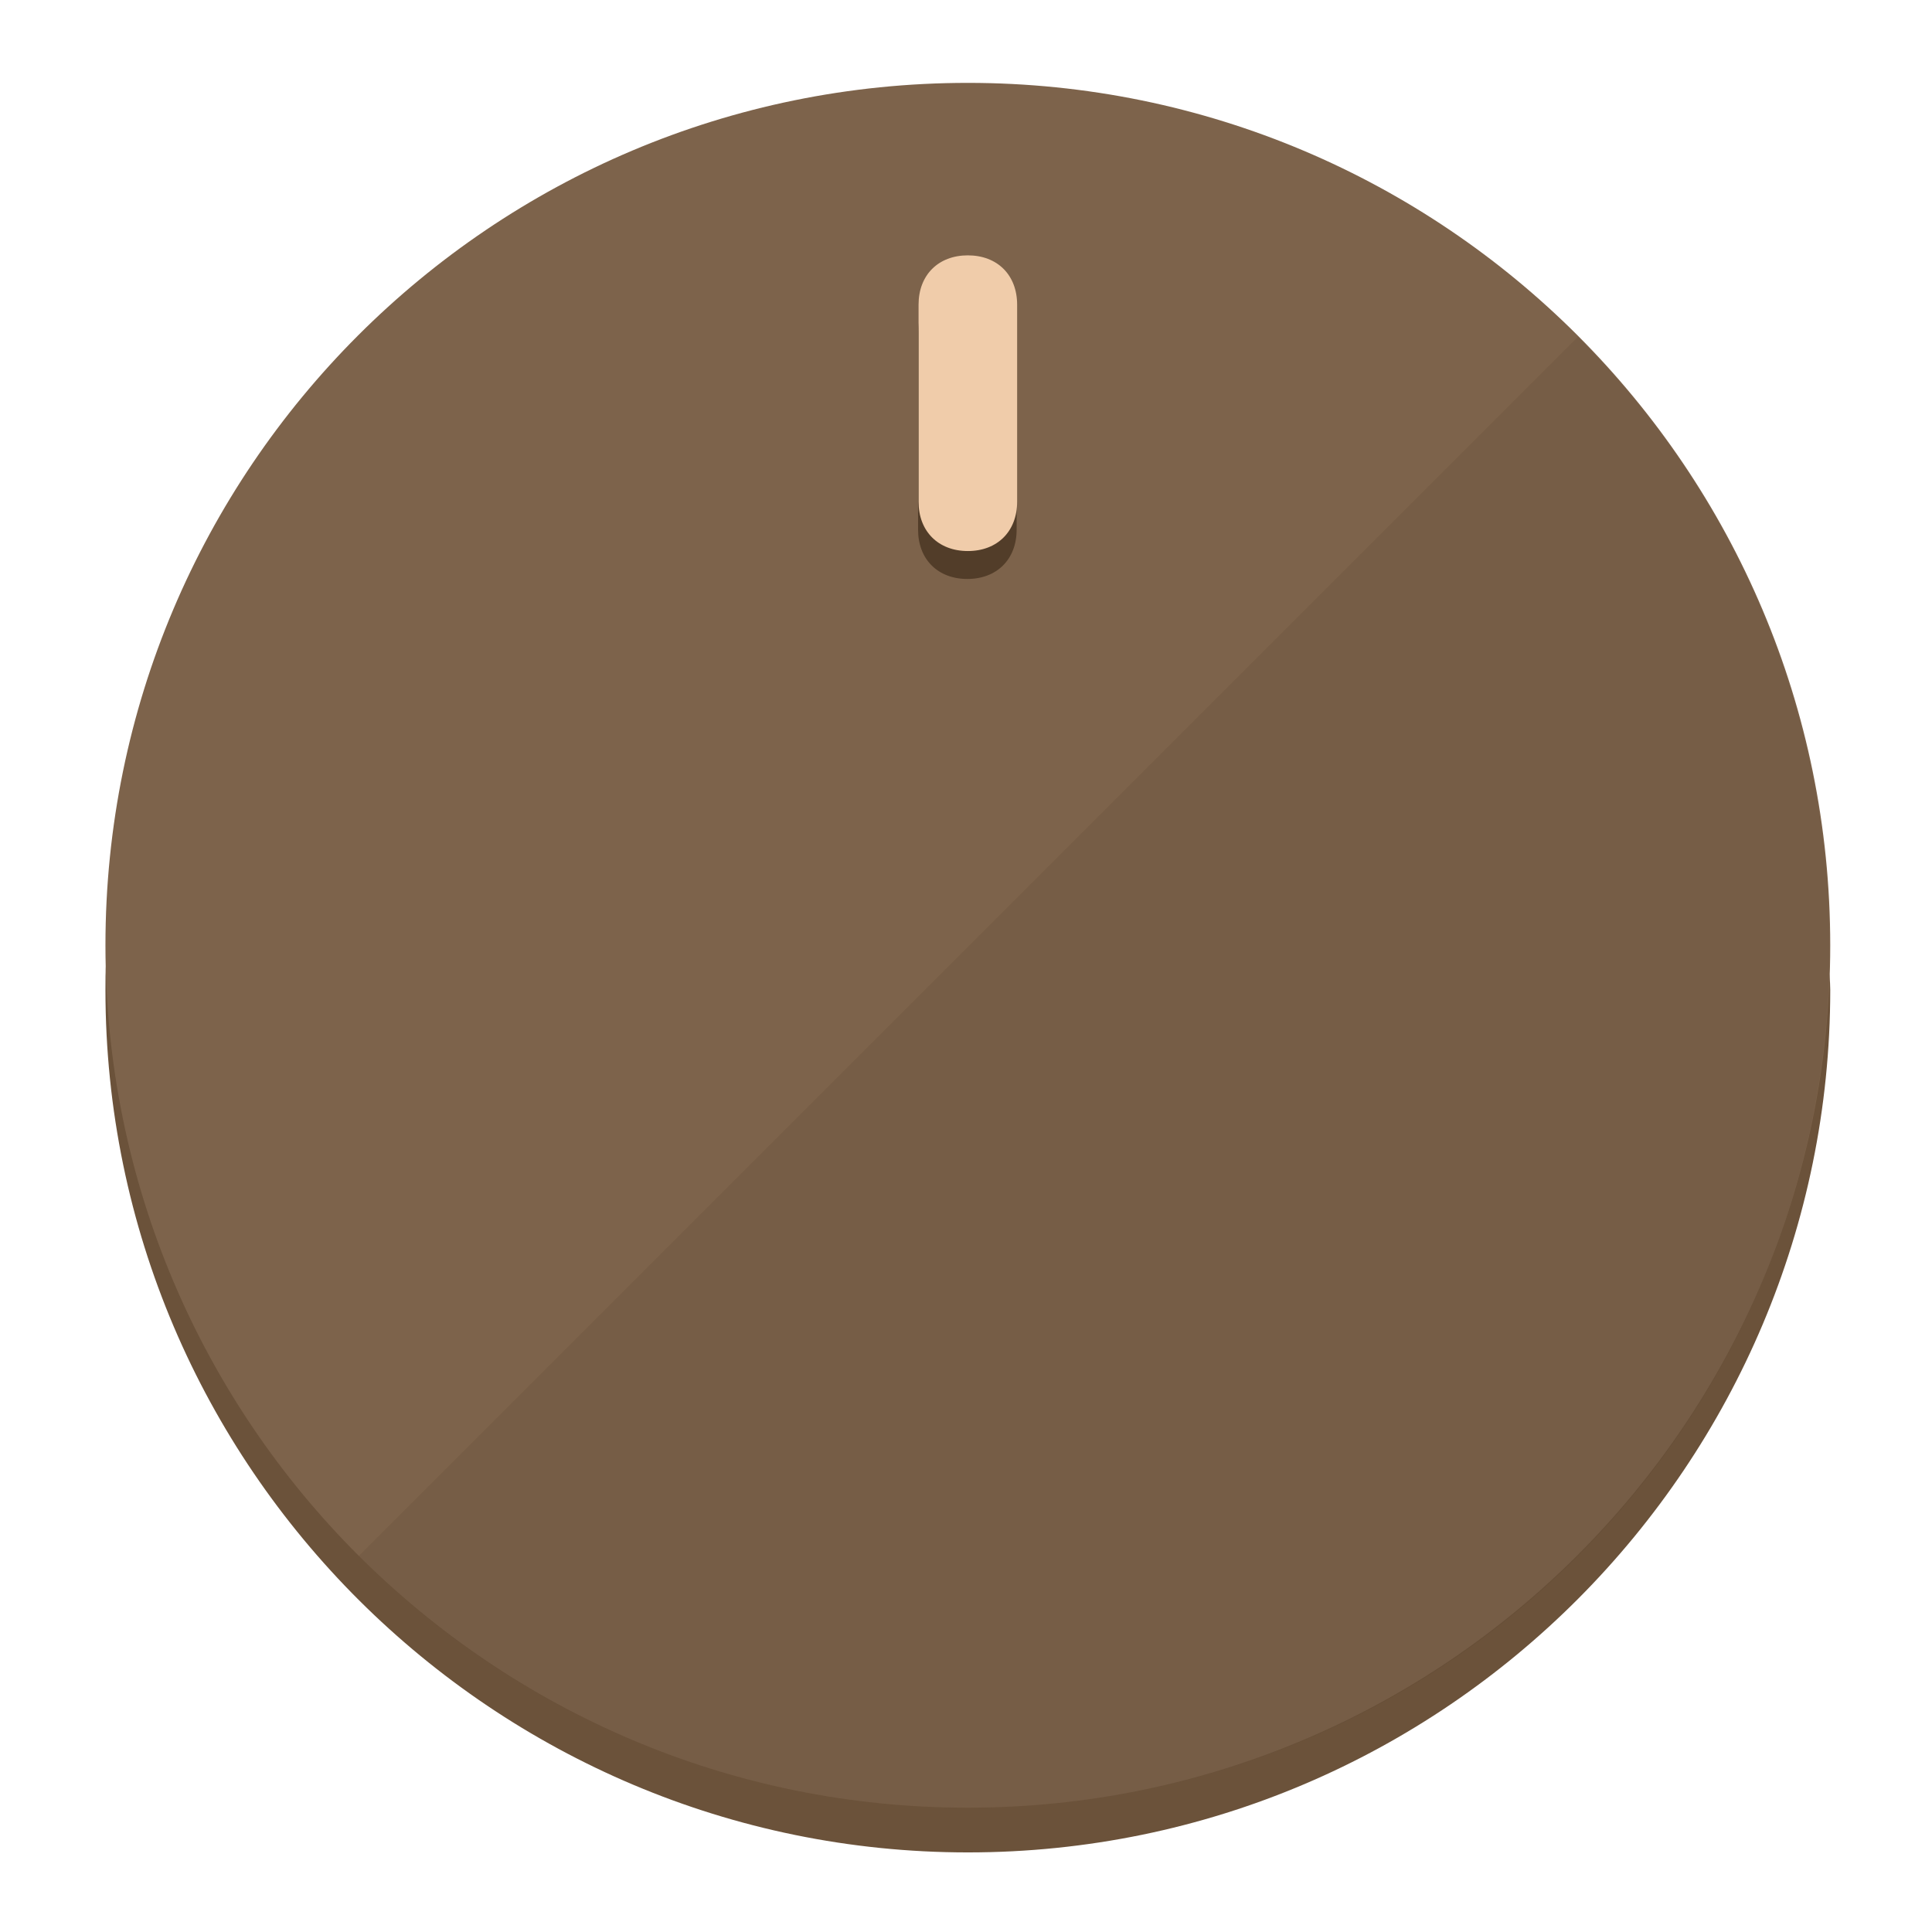
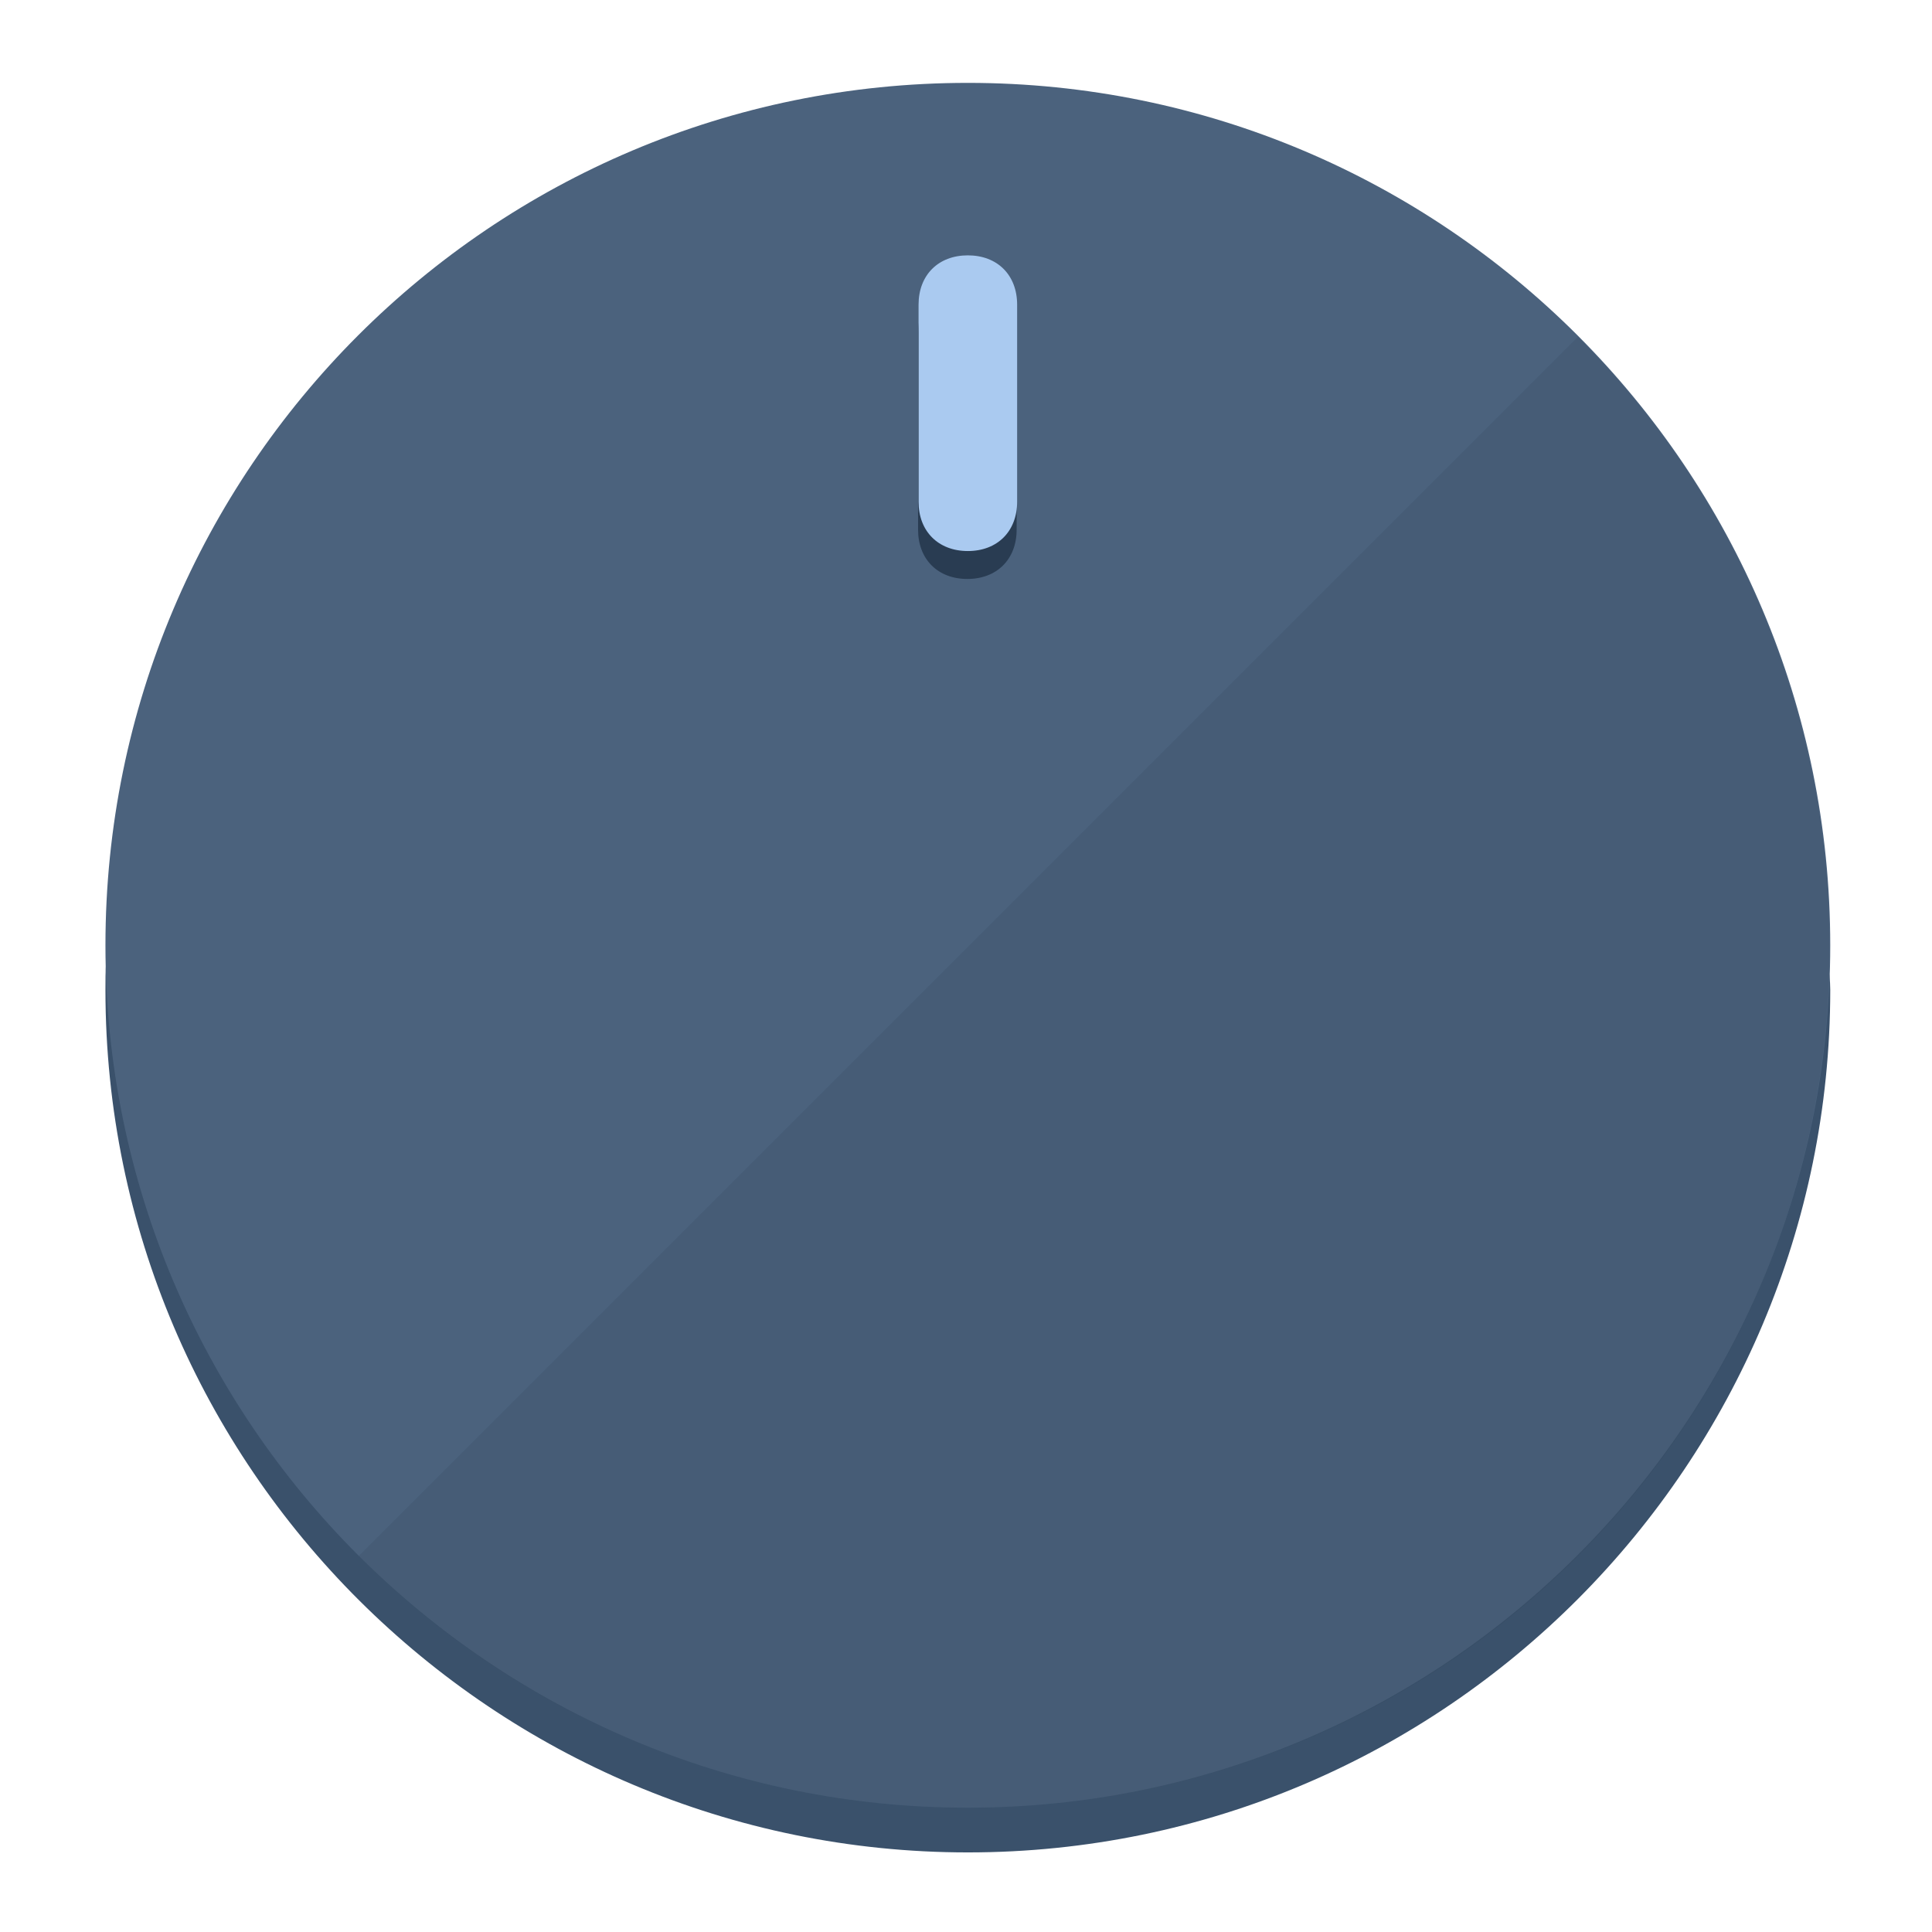
<svg xmlns="http://www.w3.org/2000/svg" height="120px" width="120px" version="1.1" id="Layer_1" viewBox="0 0 496.8 496.8" xml:space="preserve">
  <defs id="defs23" />
  <g id="g3158">
-     <path style="display:inline;fill:#6B523A;fill-opacity:1;stroke-width:1.584" d="m 248.875,445.92 c 116.582,0 212.89,-91.238 220.493,-205.286 0,5.069 1.267,8.87 1.267,13.939 0,121.651 -98.842,221.76 -221.76,221.76 -121.651,0 -221.76,-98.842 -221.76,-221.76 0,-5.069 0,-8.87 1.267,-13.939 7.603,114.048 103.91,205.286 220.493,205.286 z" id="path8" />
-     <circle style="display:inline;fill:#7D634B;fill-opacity:1;stroke-width:1.584" cx="248.875" cy="243.071" r="221.76" id="circle12" />
-     <path style="display:inline;fill:#523D29;fill-opacity:0.154;stroke-width:1.587" d="m 405.744,86.606 c 86.308,86.308 86.308,227.193 0,313.5 -86.308,86.308 -227.193,86.308 -313.5,0" id="path14" />
+     <path style="display:inline;fill:#3A516B;fill-opacity:1;stroke-width:1.584" d="m 248.875,445.92 c 116.582,0 212.89,-91.238 220.493,-205.286 0,5.069 1.267,8.87 1.267,13.939 0,121.651 -98.842,221.76 -221.76,221.76 -121.651,0 -221.76,-98.842 -221.76,-221.76 0,-5.069 0,-8.87 1.267,-13.939 7.603,114.048 103.91,205.286 220.493,205.286 z" id="path8" />
+     <circle style="display:inline;fill:#4B627D;fill-opacity:1;stroke-width:1.584" cx="248.875" cy="243.071" r="221.76" id="circle12" />
+     <path style="display:inline;fill:#293C52;fill-opacity:0.154;stroke-width:1.587" d="m 405.744,86.606 c 86.308,86.308 86.308,227.193 0,313.5 -86.308,86.308 -227.193,86.308 -313.5,0" id="path14" />
  </g>
  <g id="g3198">
    <circle style="display:none;fill:#000000;fill-opacity:0;stroke-width:1.584" cx="248.467" cy="243.582" r="221.76" id="circle12-3" />
-     <path style="display:inline;fill:#523D29;fill-opacity:1;stroke-width:1.584" d="m 261.42,136.204 c 0,7.603 -5.069,12.672 -12.672,12.672 v 0 c -7.603,0 -12.672,-5.069 -12.672,-12.672 l -1e-5,-50.688 c 3e-5,-7.603 5.069,-12.672 12.672,-12.672 v 0 c 7.603,-1.4e-5 12.672,5.069 12.672,12.672 z" id="path3789" />
-     <path style="display:inline;fill:#F0CCAA;stroke-width:1.584" d="m 261.547,129.023 c -10e-6,7.603 -5.069,12.672 -12.672,12.672 v 0 c -7.603,1e-5 -12.672,-5.069 -12.672,-12.672 l 10e-6,-50.688 c -10e-6,-7.603 5.069,-12.672 12.672,-12.672 v 0 c 7.603,-3e-6 12.672,5.069 12.672,12.672 z" id="path915" />
+     <path style="display:inline;fill:#293C52;fill-opacity:1;stroke-width:1.584" d="m 261.42,136.204 c 0,7.603 -5.069,12.672 -12.672,12.672 v 0 c -7.603,0 -12.672,-5.069 -12.672,-12.672 l -1e-5,-50.688 c 3e-5,-7.603 5.069,-12.672 12.672,-12.672 v 0 c 7.603,-1.4e-5 12.672,5.069 12.672,12.672 z" id="path3789" />
+     <path style="display:inline;fill:#AACAF0;stroke-width:1.584" d="m 261.547,129.023 c -10e-6,7.603 -5.069,12.672 -12.672,12.672 v 0 c -7.603,1e-5 -12.672,-5.069 -12.672,-12.672 l 10e-6,-50.688 c -10e-6,-7.603 5.069,-12.672 12.672,-12.672 v 0 c 7.603,-3e-6 12.672,5.069 12.672,12.672 z" id="path915" />
  </g>
</svg>
